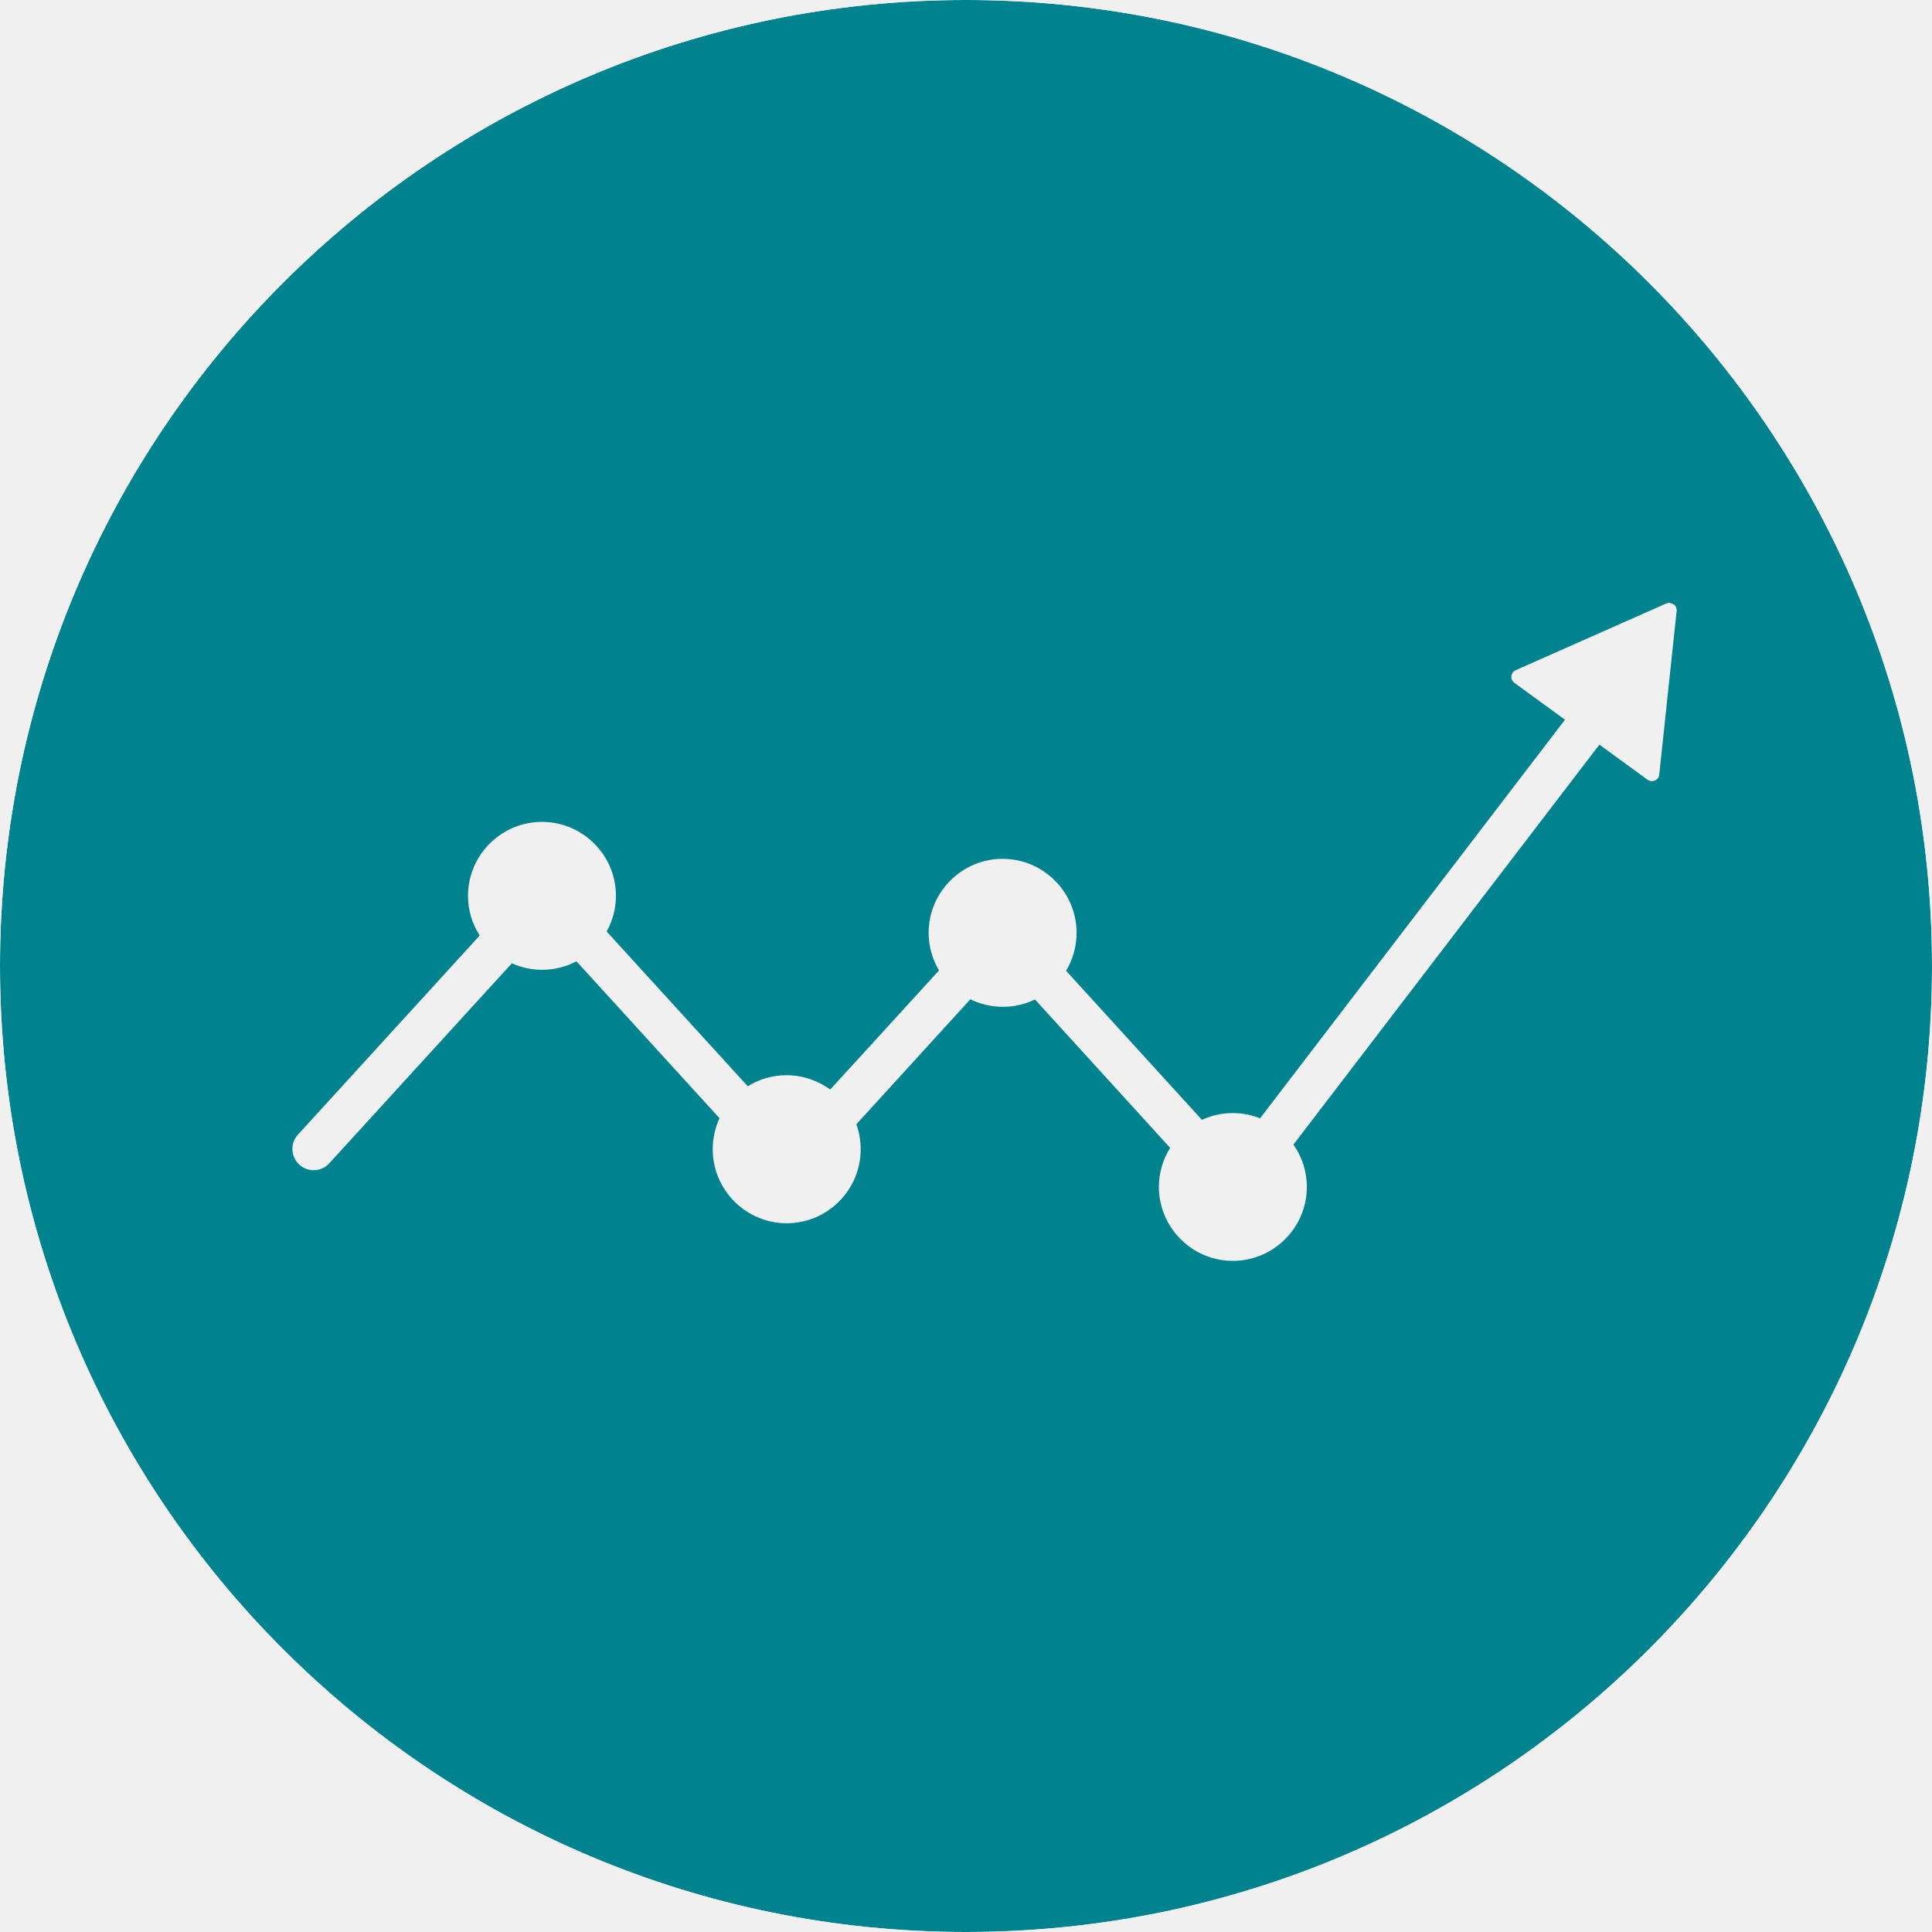
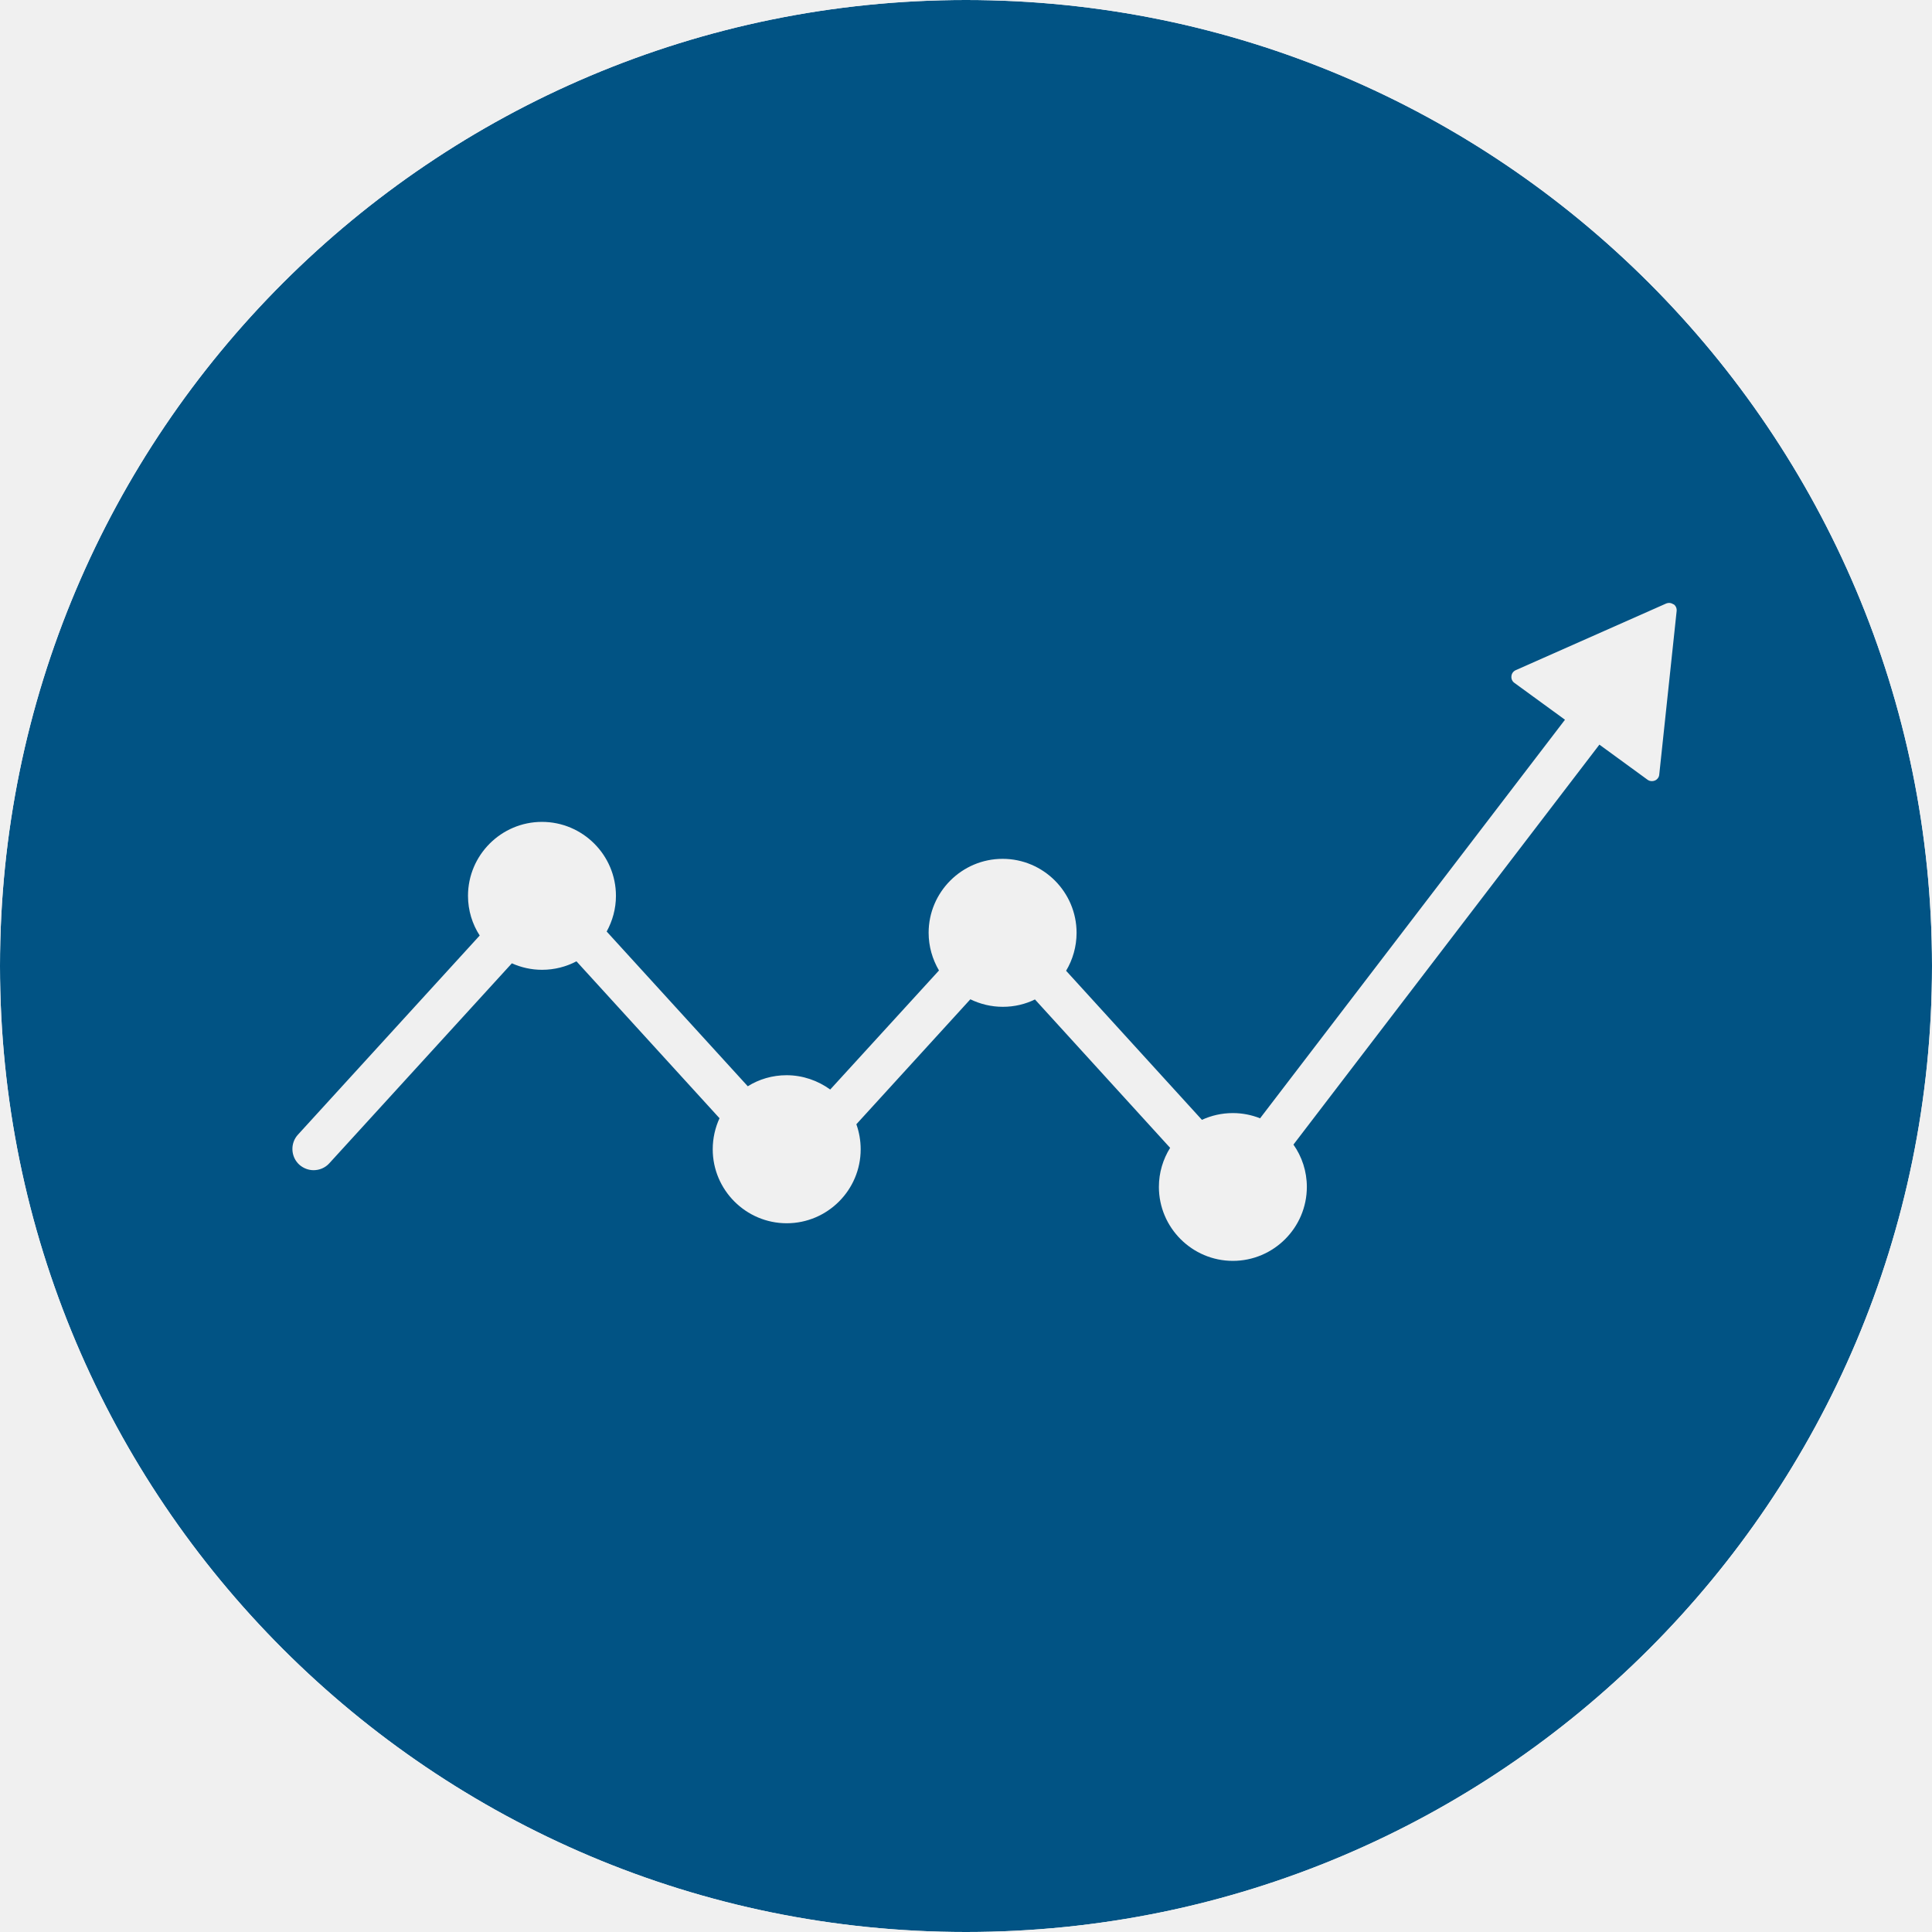
<svg xmlns="http://www.w3.org/2000/svg" width="64" height="64" viewBox="0 0 64 64" fill="none">
  <g clip-path="url(#clip0_183_190)">
    <mask id="mask0_183_190" style="mask-type:alpha" maskUnits="userSpaceOnUse" x="0" y="0" width="64" height="64">
      <mask id="mask1_183_190" style="mask-type:luminance" maskUnits="userSpaceOnUse" x="0" y="0" width="64" height="64">
        <path d="M64 32C64 14.327 49.673 0 32 0C14.327 0 0 14.327 0 32C0 49.673 14.327 64 32 64C49.673 64 64 49.673 64 32Z" fill="white" />
      </mask>
      <g mask="url(#mask1_183_190)">
        <path d="M18.19 0C8.129 0 0 8.129 0 18.19V45.81C0 55.871 8.129 64 18.19 64H45.81C55.871 64 64 55.871 64 45.81V18.19C64 8.129 55.871 0 45.81 0H18.19ZM55.316 19.974C55.358 19.979 55.398 19.994 55.434 20.02L55.439 20.015C55.515 20.067 55.55 20.153 55.541 20.241L54.965 25.657C54.959 25.745 54.903 25.82 54.822 25.856C54.786 25.87 54.756 25.876 54.72 25.876C54.668 25.876 54.617 25.86 54.577 25.83L52.982 24.667L42.847 37.916C43.127 38.314 43.291 38.798 43.291 39.318C43.291 40.667 42.19 41.768 40.84 41.768C39.491 41.768 38.39 40.667 38.39 39.318C38.39 38.844 38.527 38.4 38.762 38.024L34.284 33.108C33.964 33.265 33.607 33.352 33.219 33.352C32.833 33.352 32.47 33.261 32.144 33.103L28.368 37.242C28.46 37.5 28.511 37.781 28.511 38.072C28.511 39.421 27.411 40.522 26.061 40.522C24.712 40.522 23.61 39.421 23.61 38.072C23.61 37.706 23.692 37.353 23.835 37.043L19.096 31.845C18.756 32.024 18.368 32.126 17.956 32.126C17.599 32.126 17.263 32.048 16.956 31.911L10.908 38.536C10.77 38.689 10.577 38.764 10.388 38.764C10.221 38.764 10.052 38.703 9.914 38.581C9.63 38.322 9.608 37.872 9.869 37.588L15.891 30.99C15.646 30.614 15.503 30.159 15.503 29.676C15.503 28.326 16.604 27.226 17.953 27.226C19.303 27.226 20.404 28.326 20.404 29.676C20.404 30.104 20.29 30.506 20.097 30.858L24.771 35.984C25.143 35.751 25.585 35.618 26.055 35.618C26.594 35.618 27.094 35.797 27.502 36.092L31.105 32.148C30.89 31.782 30.762 31.354 30.762 30.9C30.762 29.551 31.863 28.45 33.213 28.45C34.562 28.45 35.663 29.551 35.663 30.9C35.663 31.358 35.535 31.792 35.316 32.158L39.815 37.096C40.127 36.953 40.474 36.872 40.84 36.872C41.157 36.872 41.461 36.934 41.742 37.045L51.842 23.842L50.17 22.624C50.094 22.572 50.058 22.487 50.068 22.399C50.074 22.312 50.13 22.236 50.211 22.2L55.19 19.994C55.23 19.977 55.274 19.97 55.316 19.974Z" fill="black" />
      </g>
    </mask>
    <g mask="url(#mask0_183_190)">
-       <path d="M64 32C64 14.327 49.673 0 32 0C14.327 0 0 14.327 0 32C0 49.673 14.327 64 32 64C49.673 64 64 49.673 64 32Z" fill="#00838F" />
+       <path d="M64 32C64 14.327 49.673 0 32 0C14.327 0 0 14.327 0 32C0 49.673 14.327 64 32 64C49.673 64 64 49.673 64 32Z" fill="#015384" />
    </g>
  </g>
  <defs>
    <clipPath id="clip0_183_190">
      <rect width="64" height="64" fill="white" />
    </clipPath>
  </defs>
</svg>
